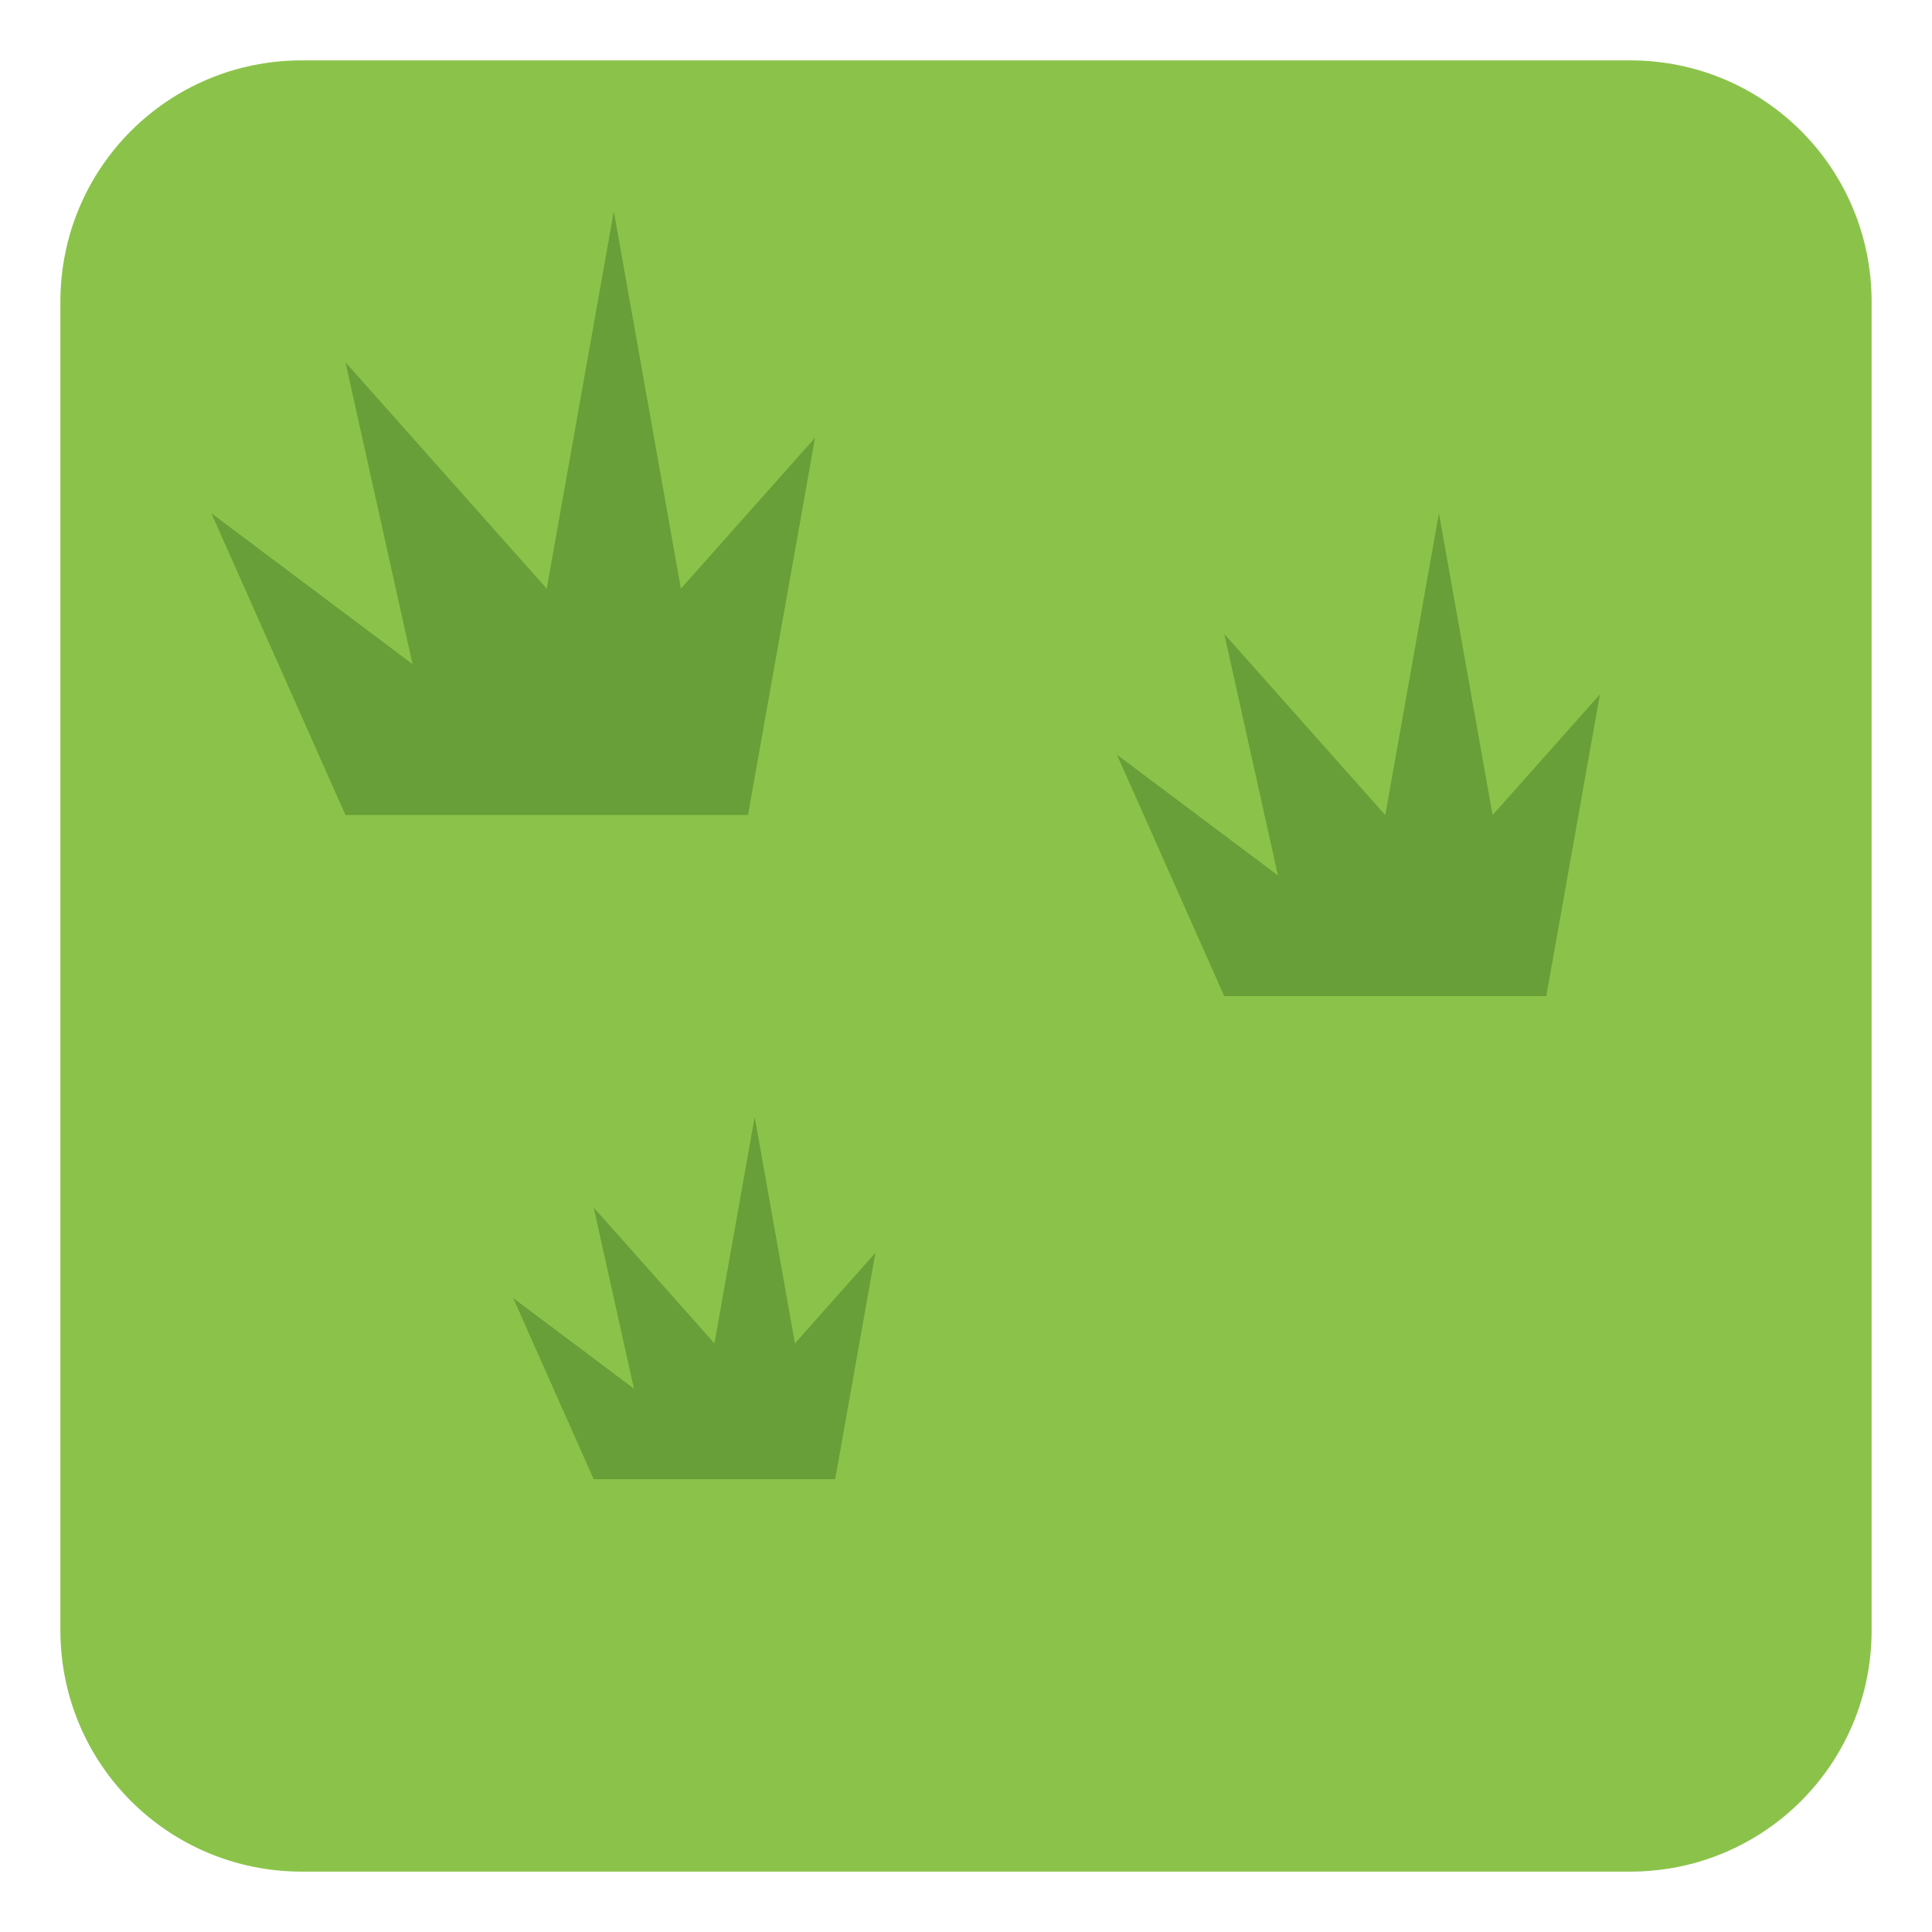
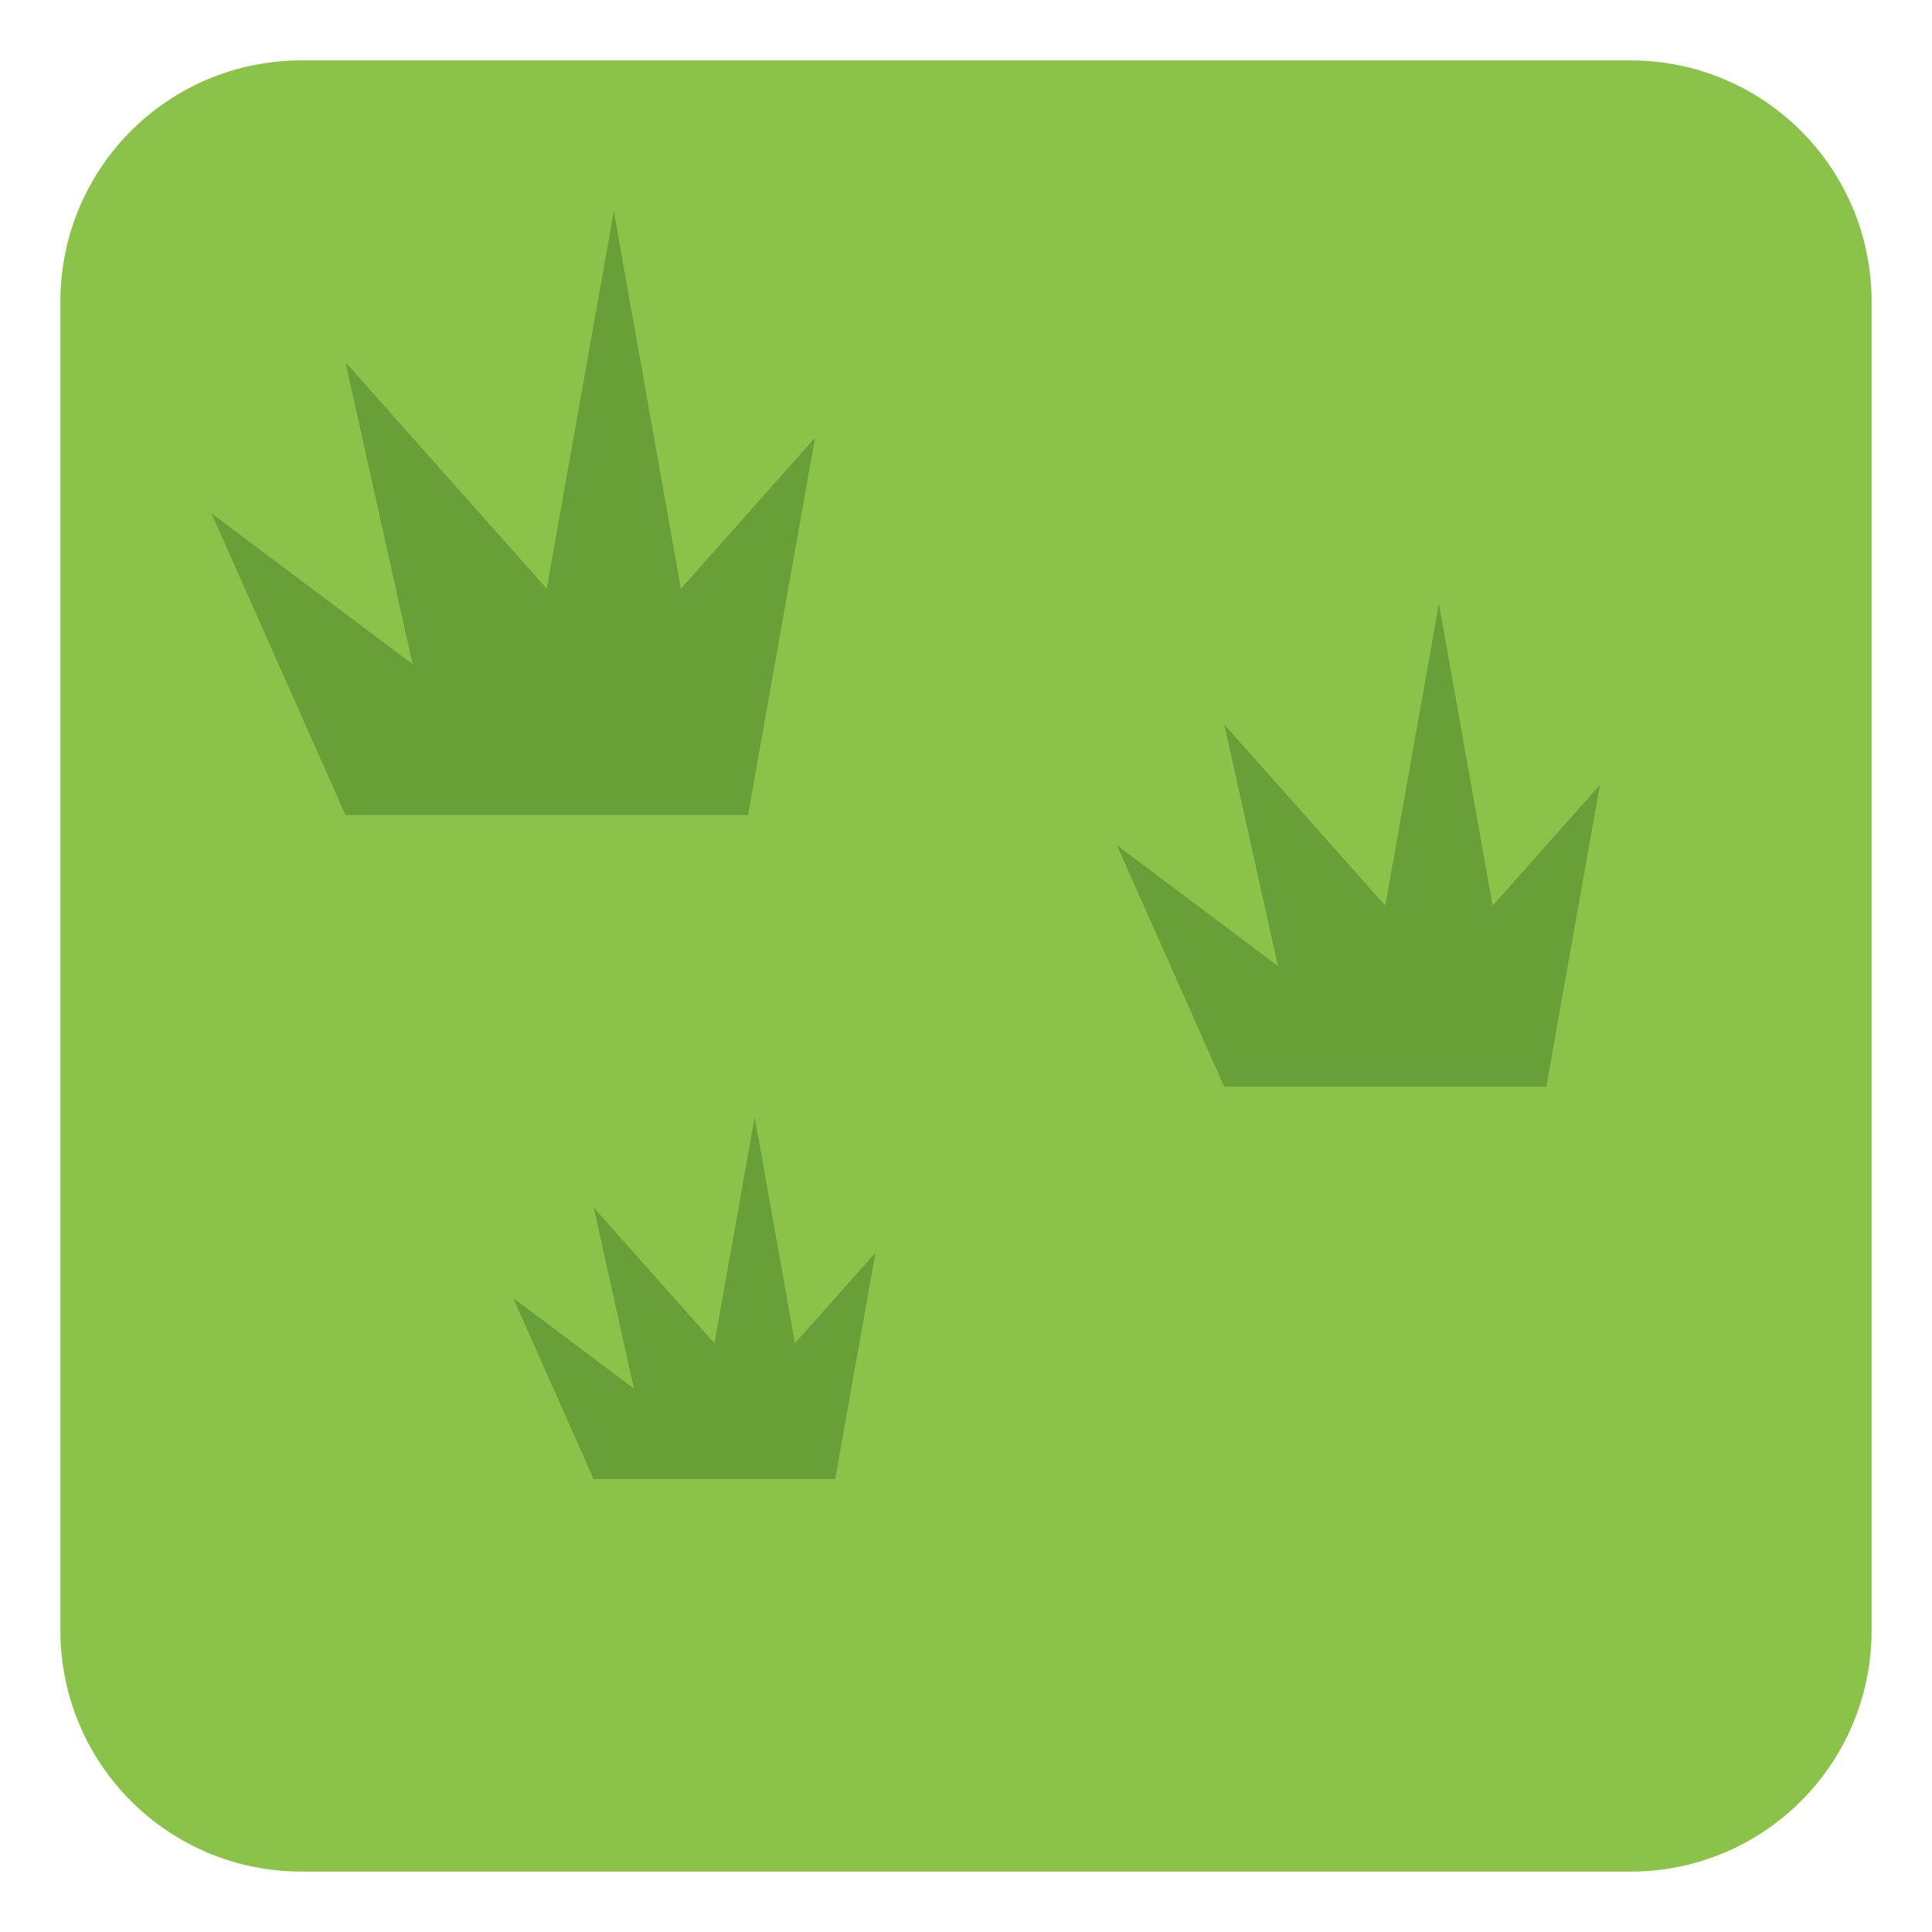
- <svg xmlns="http://www.w3.org/2000/svg" id="svg8" version="1.1" viewBox="0 0 128 128" height="128" width="128">
-   <defs id="defs2" />
-   <g id="layer1">
-     <path d="M 20,4 H 108 C 116.864,4 124,11.136 124,20 V 108 C 124,116.864 116.864,124 108,124 H 20 C 11.136,124 4,116.864 4,108 V 20 C 4,11.136 11.136,4 20,4 Z" style="fill:#8bc34a;stroke:none;stroke-width:8;stroke-linecap:round;stroke-linejoin:round;stroke-miterlimit:4;stroke-dasharray:none" id="rect1178" />
-     <path id="path1180" d="M 81.111,66 74,50 84.667,58 81.111,42 91.778,54 95.333,34 98.889,54 106,46 102.444,66 Z" style="fill:#689f38;stroke:none;stroke-width:0.943px;stroke-linecap:butt;stroke-linejoin:miter;stroke-opacity:1" />
-     <path style="fill:#689f38;stroke:none;stroke-width:0.707px;stroke-linecap:butt;stroke-linejoin:miter;stroke-opacity:1" d="M 39.333,98 34,86 42,92 39.333,80 47.333,89 50,74 52.667,89 58,83 55.333,98 Z" id="path1182" />
-     <path id="path1184" d="M 22.889,54 14,34 27.333,44 22.889,24 36.222,39 40.667,14 45.111,39 54,29 49.556,54 Z" style="fill:#689f38;stroke:none;stroke-width:1.179px;stroke-linecap:butt;stroke-linejoin:miter;stroke-opacity:1" />
-   </g>
+ <svg xmlns="http://www.w3.org/2000/svg" viewBox="0 0 128 128">
+   <path fill="#8bc34a" d="M20 4h88c8.864 0 16 7.136 16 16v88c0 8.864-7.136 16-16 16H20c-8.864 0-16-7.136-16-16V20c0-8.864 7.136-16 16-16z" />
+   <path fill="#689f38" d="M81.111 72L74 56l10.667 8-3.556-16 10.667 12 3.555-20 3.556 20L106 52l-3.556 20zM39.333 98L34 86l8 6-2.667-12 8 9L50 74l2.667 15L58 83l-2.667 15zM22.889 54L14 34l13.333 10-4.444-20 13.333 15 4.445-25 4.444 25L54 29l-4.444 25z" />
</svg>
